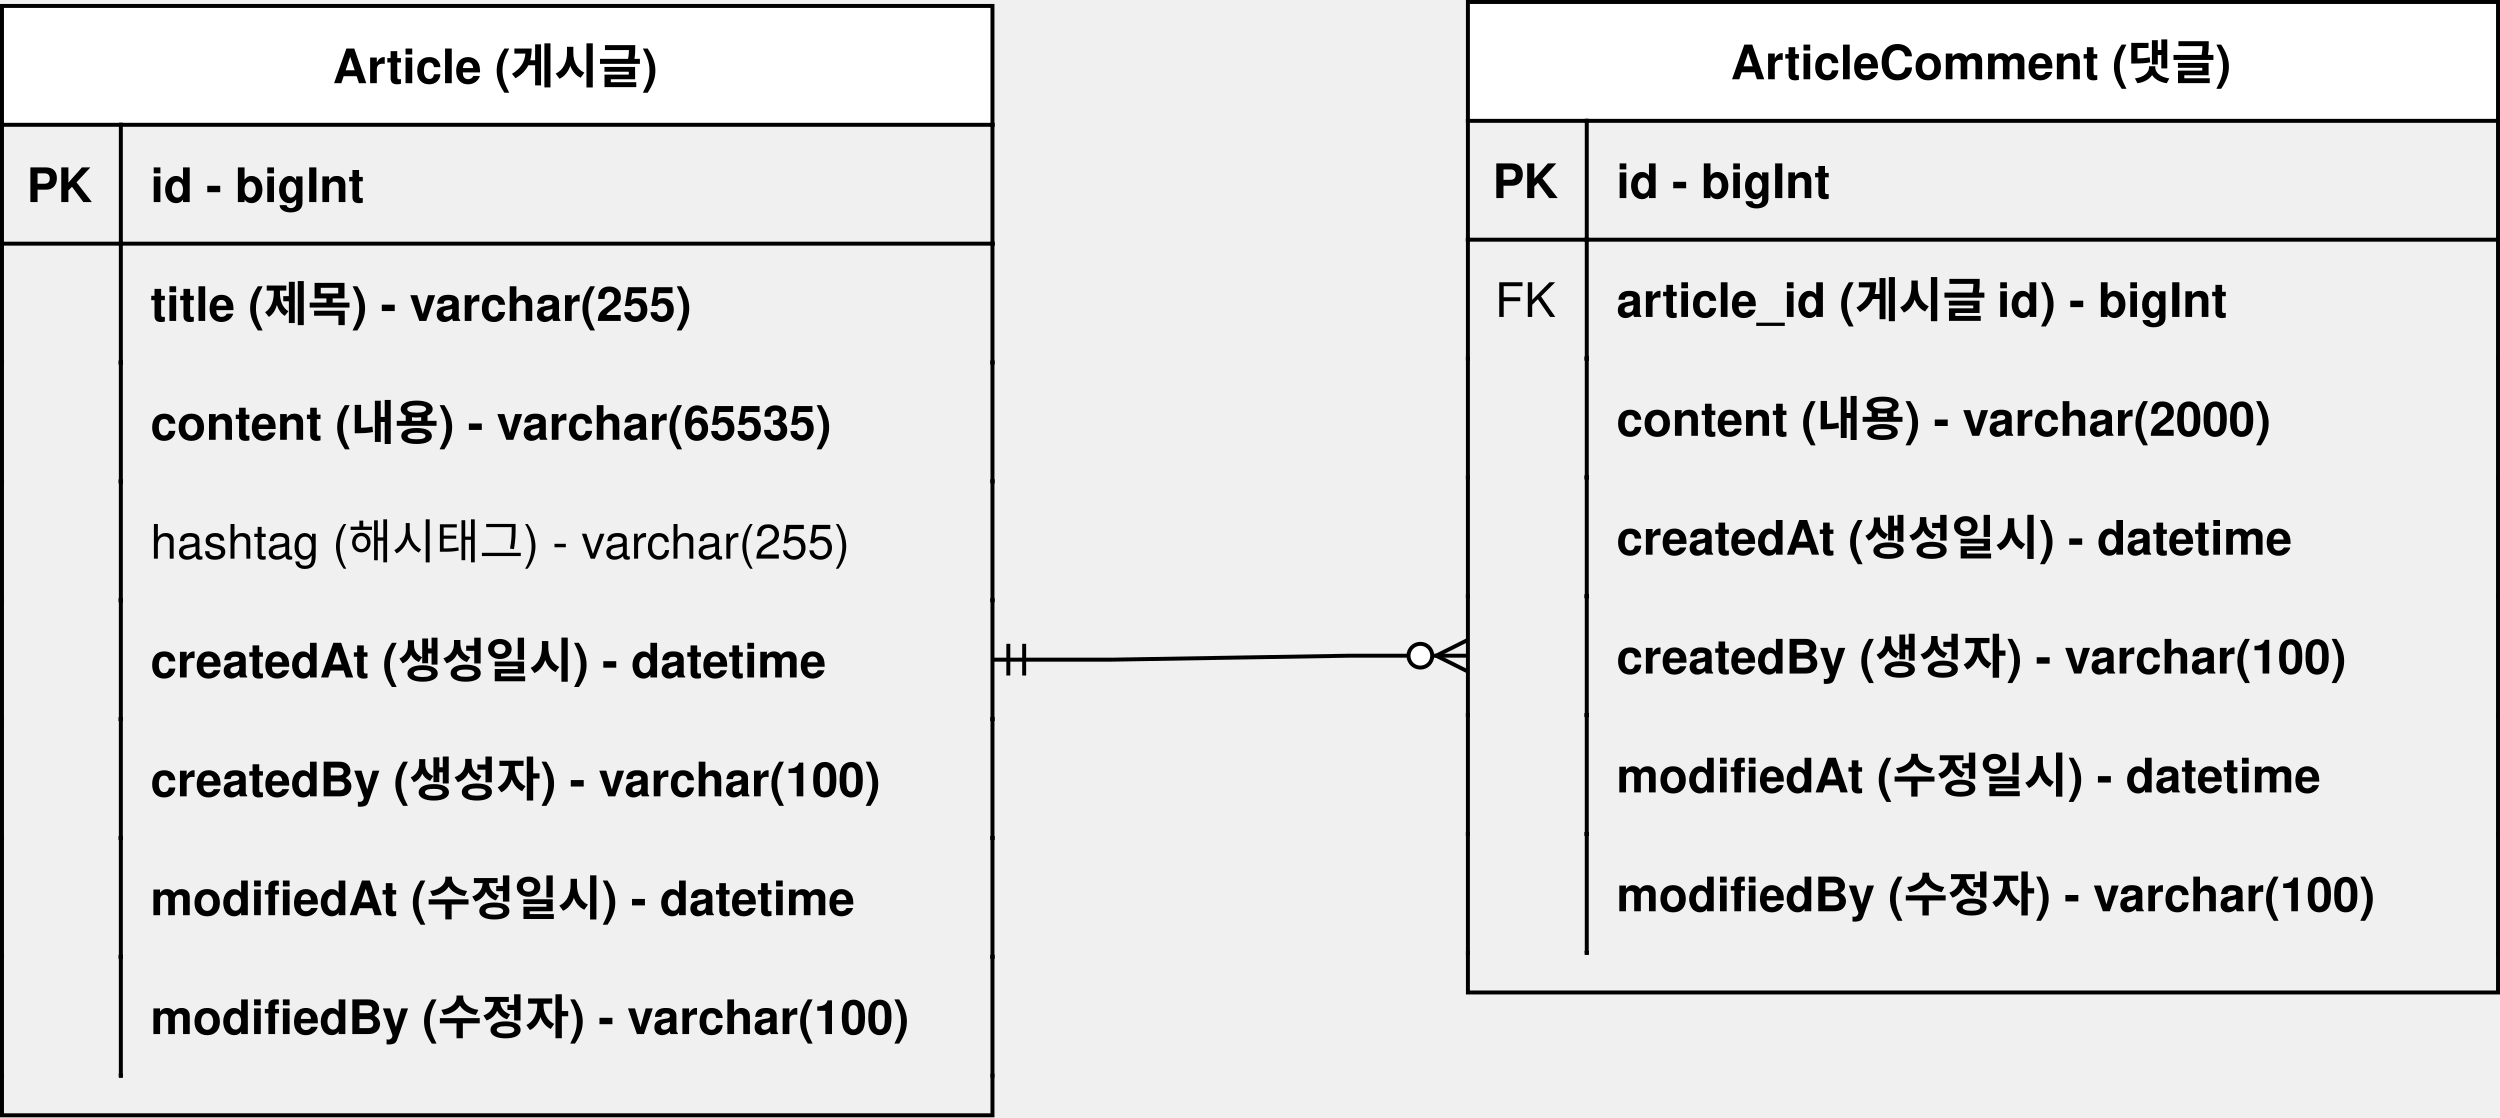
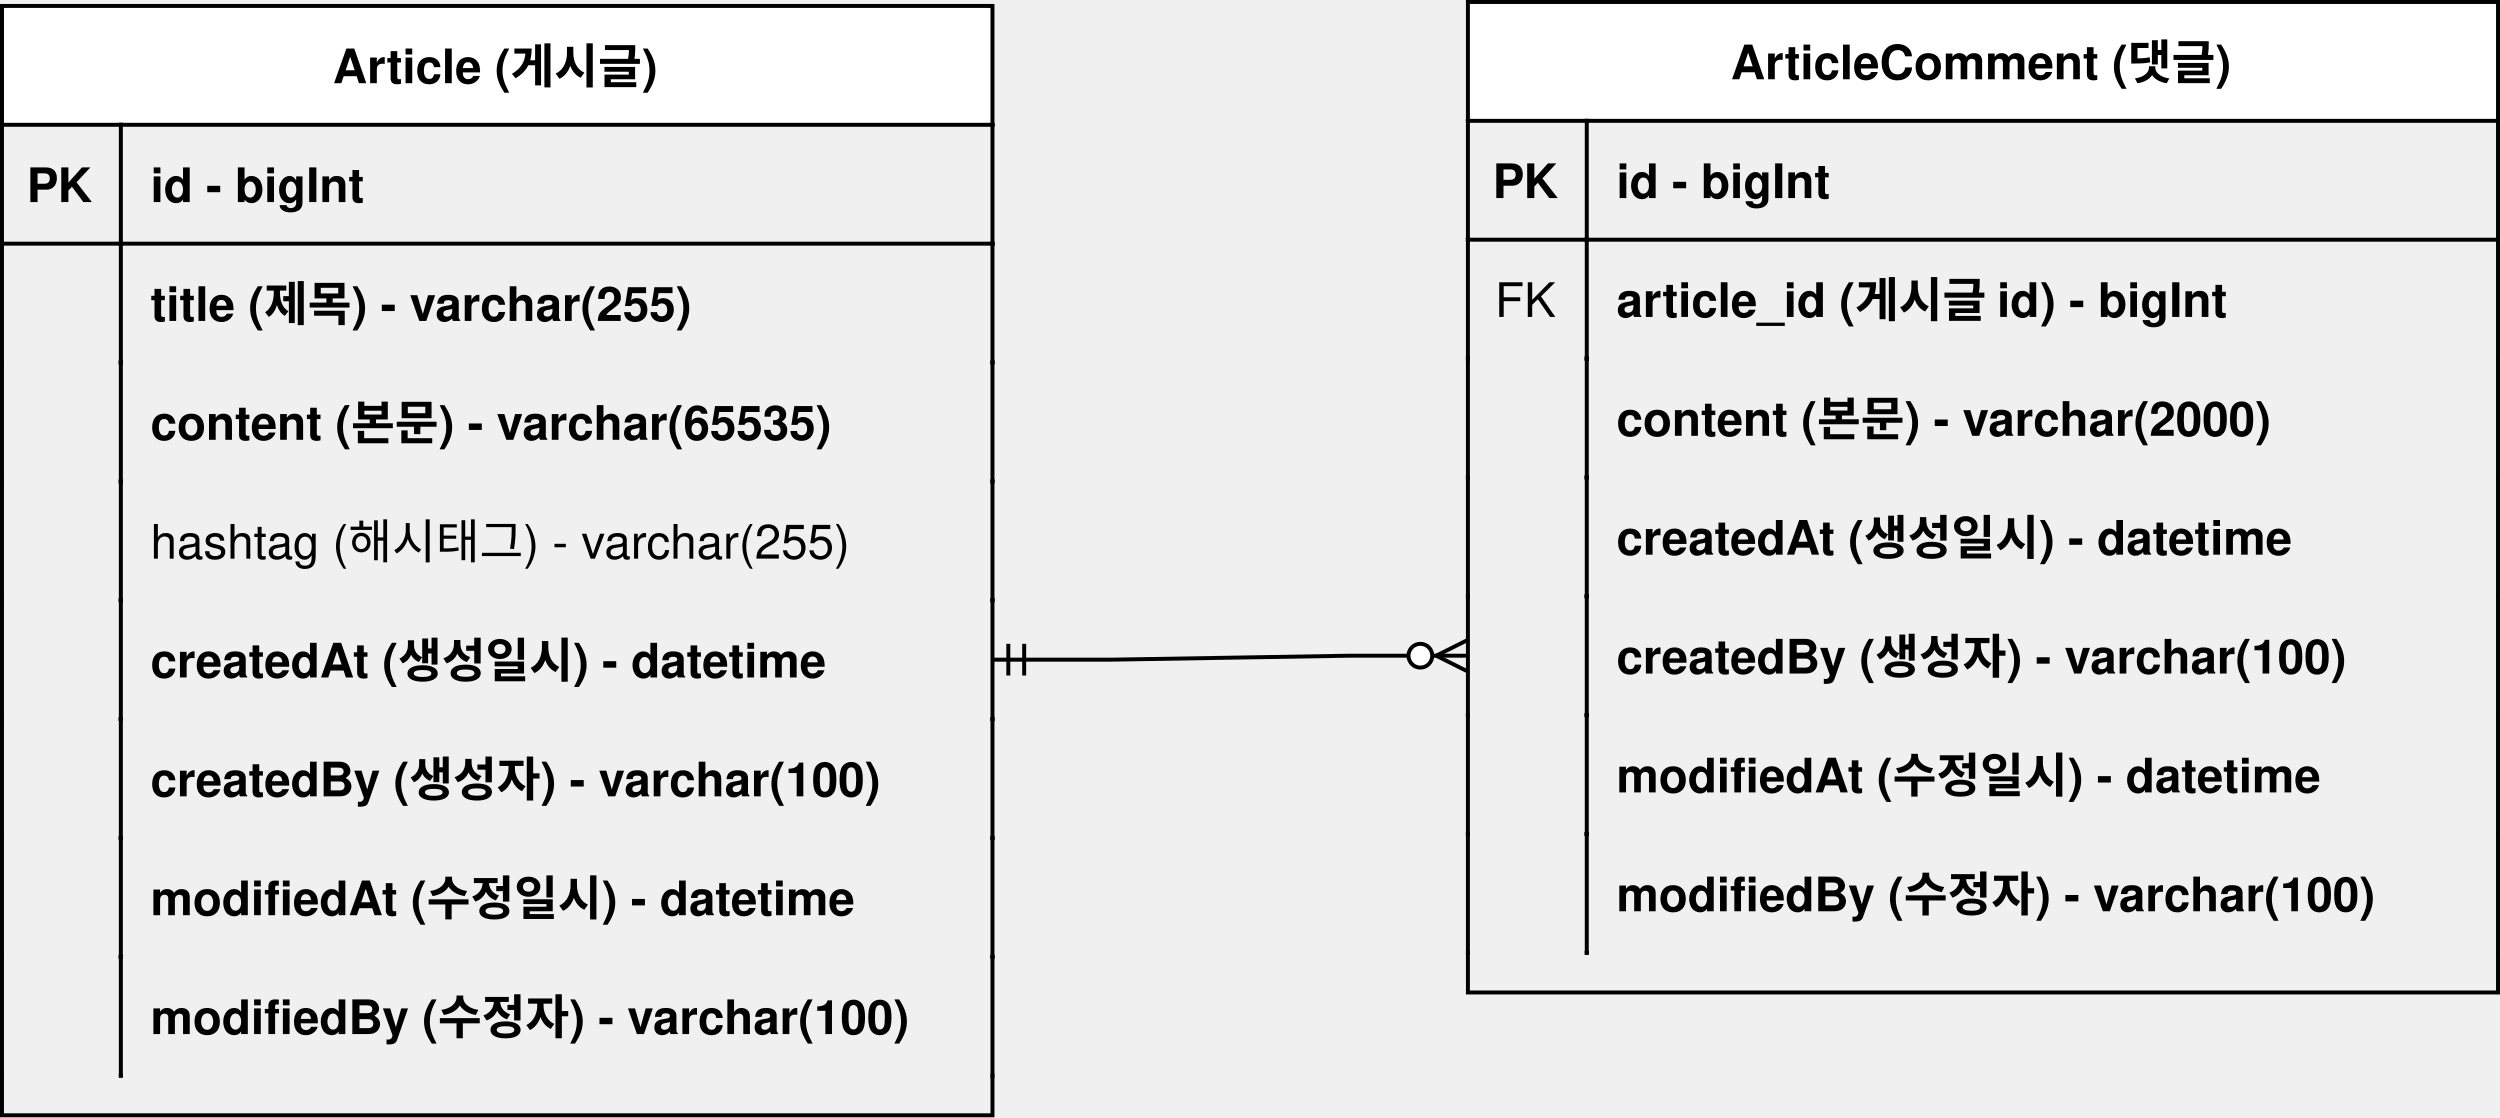
- <svg xmlns="http://www.w3.org/2000/svg" version="1.1" width="631px" height="282px" viewBox="-0.5 -0.5 631 282" content="&lt;mxfile host=&quot;app.diagrams.net&quot; modified=&quot;2022-09-14T12:19:32.212Z&quot; agent=&quot;5.0 (Windows NT 10.0; Win64; x64) AppleWebKit/537.36 (KHTML, like Gecko) Chrome/104.0.0.0 Safari/537.36&quot; etag=&quot;IeGPxlj328bA0KFKJIdX&quot; version=&quot;20.3.0&quot; type=&quot;device&quot;&gt;&lt;diagram id=&quot;R2lEEEUBdFMjLlhIrx00&quot; name=&quot;Page-1&quot;&gt;7Z1dj5s4FIZ/jaXpRUeEjym5DCSzXe1UrWYqtb1aucEh3gWcNZ6ZpL9+bbADiSFN2oTMxEiJhA/mBHxe8+ADJsAJ0+UfFC7mH0iEEmBb0RI4Y2DbA9e2gfhY0aq0vLO80hBTHMlKleEB/0DSaEnrI45QvlGREZIwvNg0TkmWoSnbsEFKyfNmtRlJNn91AWOkGR6mMNGtX3DE5qXV96zK/h7heK5+eWDJNSlUlaUhn8OIPG+Y0JLdkozJXfyEaAozlDG+5gOk/yIKvMmcMXGkI2Df8s9M1L6OCYkTBBc4v56SlJunOa9yO4MpTkQz1xwF0hH/OWcCnJASwsqldBmiRMRKhaHcp9uWtet2oMLvHhssiE2GTx/Tb15I6MP9P4j+N3grvTzB5FG274gyPOWNbVtXYDICgQ38EExC4AdgGBYWH/jWG9mEbKXiwltzIRYZ/C5MQc4gZVI+jsUNXBAM4owfuzMeFOUkgYscF9VLyxwn0R1ckUemHKlSMMNLFN2X6hF1uZDuuDNRFM5FHB7kzojVMMFxxpenvHHELwYU5Xxf7mDOZA154IgytGxt0cE6Trw/IZIiRle8ynKtrXIT2ZXWLp4rYdpKmPOaKG1fGqFUWrz2XQWQL8gYHhBPW4vn7kDdiw4QzAnFP0R4Etmc9eAV5WecJlzB7xGMtkwBKc4kRRBwkoQkISLCGcmQFmRRKaJk8RnSGDFpWBAse5wX8A9vmdC69oDH9zXk5UFV5h9RnbKQZDmjXEzCB+IxfUYirgEjC+k0QTPln8p2F8vfCWO8gx6ggPZeo8tCysCx9lOBcyoROJoIPv3VKgN+sAzD5J6fq2EWJ2XQilM3rILWENnGtl6373bDb/dPwpt9lhRn3zmOIpT9Vjzs5njUAuAc2P7SWdUqB3uDCT/xZJDxDvKYRbkW1PV+/nqcXS3OvLptveXf7zj+U+DmrEFXJ+GybpAv4BRn8V255c2WKryuVLFs76X2UVWyl7sOZOL1TNiLCdYJmXBzbibc7C+Cbk4OKMLK3/GB4JkJhHdakBlm6lo+BCOruIQPwGgERsM3EhVPkE7nkF7Zntd+Vf9CgNGkks1Li2NLxjha+D0tzk6L4blpMTSKFr6ZtFDZi1qURY6mzHddCU74NghcQY5hEzBuPM8xGhktujEOGQM9i9gzo2tmDOxzQ2NwQPLxAqgxaInHxWNDTy/OYT5nMC6xMQZDT2JD3jMYA99RNw/egcAvQRLafEDy2gcfx5ePcfSw9cuQnh6d08M7Nz3sAy4iLoAeperNo4eKan3QQRH/yWjEVJ5K0GJcLLiA9yUx/hiDoLoLrQYiEd+M4RS9RnAcaQjSJiPzKKJflfQU6Zwi/tkpot8TvWiKOIZSRL+nKSkSrHZQZAKG1nYWa2DteJjJAIC0KMg8gBxwh7QHyIkAsn7K9HwA0e+hXjRAbgwFiH6bMyURnuGNcYgPhr66ce7145Bf0JF5GDng1mmPkVNhxD03RpRjUzAyNBMjjp60VBipDUR0jPQDkb0lZBxBHD1DKufkhCRN609ncCE5/YycukpclYBabcW0Huebhjiv6XB8EvSJyf0uCH5vSk7Za1qvCJpOH006ON0FgZ6YvPBJOY6huUlHz03203L20MUO0B9XJy9GKH3GsYuh4k/I0DQzp1sy6BnH23OT4aSDRcfQnKOj5xxheWH/dwGIXfPtC99qxPg6KHLCsWKbgsxDSJ9tfAEIaZqu0ylCVLrTkGyjY2i20dWzjQdN2LEts1OMbboxDhtu/0qAF4CNxhk73XLDrLcCuIa+FsDVR5j9M9fHl5F5GOnfFfASMNI0dadbjJj1ugDX0PcFePoos3/o+qgKMo4gXv/mgJdAkKZpO50SxLONIohn6KsDPP1ZmP6p6995Z9nh7xC4UI4cMO2v58ipONI4e6dbjhyQ2LwEjriGckTPW/aPXR9XQuYhZI9kFopipNqcNytmq3uUQIZJNqnWlJEpGTKwBWVYmsjuj7JoJP4Dgxcn9z8QJZ/JB5itFHmqdSnMoo+FlKg4YqTog5aYfVXO+PI3Yb/2ZGm8rFUbKzzxPaWrr/VCbStRrDYrSmq78vDFMbdKSppy8kinaEfjqjsdTAGwreIeuZX1H3rUBbM20iIgT5u7vEOVnwSFK727W3/psC4rF+Whyq0qFWqOvC1Hzrajsik0Rz+XMy9WfxpSVq/+6cWZ/A8=&lt;/diagram&gt;&lt;/mxfile&gt;">
+ <svg xmlns="http://www.w3.org/2000/svg" version="1.1" width="631px" height="282px" viewBox="-0.5 -0.5 631 282" content="&lt;mxfile host=&quot;app.diagrams.net&quot; modified=&quot;2022-09-14T12:32:50.678Z&quot; agent=&quot;5.0 (Windows NT 10.0; Win64; x64) AppleWebKit/537.36 (KHTML, like Gecko) Chrome/104.0.0.0 Safari/537.36&quot; etag=&quot;BgSMBrvqkikNF7WFBx5X&quot; version=&quot;20.3.0&quot; type=&quot;device&quot;&gt;&lt;diagram id=&quot;R2lEEEUBdFMjLlhIrx00&quot; name=&quot;Page-1&quot;&gt;7Z1db6M4FIZ/DVLnYirCR0suA0l3VttqqnakmblaeYJDvAs4a9w26a9fG2wgMWSSmYS0MVIi4YM5AZ/XPPiAiWEHyfIPAhbzOxzC2LDMcGnYY8OyBo5lGfxjhqvCcm26hSEiKBSVKsMjeoXCaArrEwphtlaRYhxTtFg3TnGawildswFC8Mt6tRmO1391ASKoGB6nIFatX1FI54XVc83K/gmiaC5/eWCKNQmQlYUhm4MQv6yZ4JLe4JSKXbyHJAEpTClbcwfIv5AY7mROKT/SkWHdsM+M176MMI5iCBYou5zihJmnGatyMwMJinkz1xz5whH7OXti2AHBmBZLyTKAMY+VDEOxTzcta8t2INzvDhsssIWHz5+T726AyePDP5D8N/govDyD+Em074hQNGWNbZkXxmRk+JbhBcYkMDzfGAa5xTM884NoQrqScWGtueCLFPzgJj+jgFAhH9tkBiYIClDKjt0eD/JyHINFhvLqhWWO4vAWrPATlY5kyZ+hJQwfCvXwukxIt8wZL3LnPA6PYmf4ahCjKGXLU9Y4/Bd9AjO2L7cgo6KGOHBIKFy2tuigjBPrTxAnkJIVq7IstVVsIrpS6eKlEqYlhTmvidLyhBEIpUWl7yqAbEHEcI94Wko8twfqgXcAf44JeuXhiUVz1oOXl19QEjMFf4Ig3DD5OD+T5EFAcRzgGPMIpziFSpB5pZDgxRdAIkiFYYGR6HGuzz6sZQLz0jVctq8BKw+qMvvw6oQGOM0oYWLiPiCL6QvkcfUpXginMZxJ/0S0O1/+gSllHXQPBbT3GlUWQga2uZsK7GOJwFZEcP9XqwzYwVIE4gd2rgZpFBdBy0/doApaQ2Qb27ps382G3+yfmDX7LM7PvnMUhjD9rXhYzfGoBcDes/2Fs6pV9vYGYnbiSQFlHeQpDTMlqOV+/nqcHSXOrLplfmTfHyj6k+PmpEGXJ+Girp8twBSl0W2x5dWGKtyuVLFs76XWQVWyk7sOZOL2TNiJCeYRmXB1aiZc7S6Cbk4OMETS3+GB4OoJhGslyBRReS0fGCMzv4T3jdHIGA0/CFQ8AzKdA3JhuW77Vf0bAUaTStYvLQ4tGe1o4fW0ODkthqemxVArWnh60kJmL2pR5jmaIt91wTnh2zzbw4ERsIVNYFy5rq01Mlp0ox0yBmoWsWdG18wYWKeGxmCP5OMZUGPQEo+zx4aaXpyDbE5BVGBjbAxdw3dq9wzGhmfLmwfXJUgCiw1I3vvg4/Dy0Y4elnoZ0tOjc3q4p6aHtcdFxBnQo1C9fvSQUa0POghkPxmOqMxTcVqM8wXHYH2JLbCiX92FlgORkG1GUQLfIzgONARpk5F+FFGvSnqKdE4R7+QUUe+JnjVFbE0pot7TFBTxV1soMjGG5mYWa2BueZhJA4C0KEg/gOxxh7QHyJEAUj5lejqAqPdQzxogV5oCRL3NmeAQzdDaOMQzhp68ce7245Bf0JF+GNnj1mmPkWNhxDk1RqRjXTAy1BMjtpq0lBipDURUjPQDkZ0lpB1BbDVDKubkBDhJak9neExIdj8jp64SRyagVhsxrcf5qiHOJR0OT4I+MbnbBcHvTckpek3rFUHT6aNJB8e7IFATk2c+KcfWNDdpq7nJflrODrrYAvrD6uTNCKXPOHYxVPwJGZpm5nRLBjXjeHNqMhx1sGhrmnO01ZwjKC7s/84BsW2+fe5bjhjfB0WOOFZsU5B+COmzjW8AIU3TdTpFiEx3apJttDXNNjpqtnGvCTuWqXeKsU032mHD6V8J8Aaw0Thjp1tu6PVWAEfT1wI46gizf+b68DLSDyP9uwLeAkaapu50ixG9XhfgaPq+AFcdZfYPXR9UQdoRxO3fHPAWCNI0badTgriWVgRxNX11gKs+C9M/df077yzb/x0CZ8qRPab99Rw5FkcaZ+90y5E9EpvnwBFHU46oecv+sevDSkg/hOyQzIJhBGWbs2ZFdPUAY0ARTifVmiIyBUMGFqcMTWLR/WEajvh/YLDi5OEVEvwF34F0JclTrUtAGn7OpUT4EUNJH7hE9Jt0xpa/c/ulK0rjZa3aWOKJ7SlZfasXalvxYrVZXpLbFYfPj7lVUsKU4ScyhVsaV97poBKAbRV3yK2Uf+hRF0xpJHlAntd3eYsq7zmFK707G3/pUJali+JQxVaVChVH7oYje9NR0RSKo5/LmRWrPw0pqlf/9GJP/gc=&lt;/diagram&gt;&lt;/mxfile&gt;">
  <defs>
    <clipPath id="mx-clip-0-31-30-30-0">
      <rect x="0" y="31" width="30" height="30" />
    </clipPath>
    <clipPath id="mx-clip-36-31-214-30-0">
      <rect x="36" y="31" width="214" height="30" />
    </clipPath>
    <clipPath id="mx-clip-36-61-214-30-0">
      <rect x="36" y="61" width="214" height="30" />
    </clipPath>
    <clipPath id="mx-clip-36-91-214-30-0">
      <rect x="36" y="91" width="214" height="30" />
    </clipPath>
    <clipPath id="mx-clip-36-121-214-30-0">
      <rect x="36" y="121" width="214" height="30" />
    </clipPath>
    <clipPath id="mx-clip-36-151-214-30-0">
      <rect x="36" y="151" width="214" height="30" />
    </clipPath>
    <clipPath id="mx-clip-36-181-214-30-0">
      <rect x="36" y="181" width="214" height="30" />
    </clipPath>
    <clipPath id="mx-clip-36-211-214-30-0">
      <rect x="36" y="211" width="214" height="30" />
    </clipPath>
    <clipPath id="mx-clip-36-241-214-30-0">
      <rect x="36" y="241" width="214" height="30" />
    </clipPath>
    <clipPath id="mx-clip-370-30-30-30-0">
      <rect x="370" y="30" width="30" height="30" />
    </clipPath>
    <clipPath id="mx-clip-406-30-224-30-0">
      <rect x="406" y="30" width="224" height="30" />
    </clipPath>
    <clipPath id="mx-clip-370-60-30-30-0">
      <rect x="370" y="60" width="30" height="30" />
    </clipPath>
    <clipPath id="mx-clip-406-60-224-30-0">
      <rect x="406" y="60" width="224" height="30" />
    </clipPath>
    <clipPath id="mx-clip-406-90-224-30-0">
      <rect x="406" y="90" width="224" height="30" />
    </clipPath>
    <clipPath id="mx-clip-406-120-224-30-0">
      <rect x="406" y="120" width="224" height="30" />
    </clipPath>
    <clipPath id="mx-clip-406-150-224-30-0">
      <rect x="406" y="150" width="224" height="30" />
    </clipPath>
    <clipPath id="mx-clip-406-180-224-30-0">
      <rect x="406" y="180" width="224" height="30" />
    </clipPath>
    <clipPath id="mx-clip-406-210-224-30-0">
      <rect x="406" y="210" width="224" height="30" />
    </clipPath>
  </defs>
  <g>
    <path d="M 0 31 L 0 1 L 250 1 L 250 31" fill="rgb(255, 255, 255)" stroke="rgb(0, 0, 0)" stroke-miterlimit="10" pointer-events="all" />
    <path d="M 0 31 L 0 281 L 250 281 L 250 31" fill="none" stroke="rgb(0, 0, 0)" stroke-miterlimit="10" pointer-events="none" />
    <path d="M 0 31 L 250 31" fill="none" stroke="rgb(0, 0, 0)" stroke-miterlimit="10" pointer-events="none" />
    <path d="M 30 31 L 30 61 L 30 91 L 30 121 L 30 151 L 30 181 L 30 211 L 30 241 L 30 271" fill="none" stroke="rgb(0, 0, 0)" stroke-miterlimit="10" pointer-events="none" />
    <g fill="rgb(0, 0, 0)" font-family="Helvetica" font-weight="bold" pointer-events="none" text-anchor="middle" font-size="12px">
      <text x="124.5" y="20.5">Article (게시글)</text>
    </g>
    <path d="M 0 31 M 250 31 M 250 61 L 0 61" fill="none" stroke="rgb(0, 0, 0)" stroke-linecap="square" stroke-miterlimit="10" pointer-events="none" />
    <path d="M 0 31 M 30 31 M 30 61 M 0 61" fill="none" stroke="rgb(0, 0, 0)" stroke-linecap="square" stroke-miterlimit="10" pointer-events="none" />
    <g fill="rgb(0, 0, 0)" font-family="Helvetica" font-weight="bold" pointer-events="none" clip-path="url(#mx-clip-0-31-30-30-0)" text-anchor="middle" font-size="12px">
      <text x="14.5" y="50.5">PK</text>
    </g>
    <path d="M 30 31 M 250 31 M 250 61 M 30 61" fill="none" stroke="rgb(0, 0, 0)" stroke-linecap="square" stroke-miterlimit="10" pointer-events="none" />
    <g fill="rgb(0, 0, 0)" font-family="Helvetica" font-weight="bold" text-decoration="underline" pointer-events="none" clip-path="url(#mx-clip-36-31-214-30-0)" font-size="12px">
      <text x="37.5" y="50.5">id - bigInt</text>
    </g>
    <path d="M 0 61 M 30 61 M 30 91 M 0 91" fill="none" stroke="rgb(0, 0, 0)" stroke-linecap="square" stroke-miterlimit="10" pointer-events="none" />
    <path d="M 30 61 M 250 61 M 250 91 M 30 91" fill="none" stroke="rgb(0, 0, 0)" stroke-linecap="square" stroke-miterlimit="10" pointer-events="none" />
    <g fill="rgb(0, 0, 0)" font-family="Helvetica" font-weight="bold" pointer-events="none" clip-path="url(#mx-clip-36-61-214-30-0)" font-size="12px">
      <text x="37.5" y="80.5">title (제목) - varchar(255)</text>
    </g>
    <path d="M 0 91 M 30 91 M 30 121 M 0 121" fill="none" stroke="rgb(0, 0, 0)" stroke-linecap="square" stroke-miterlimit="10" pointer-events="none" />
    <path d="M 30 91 M 250 91 M 250 121 M 30 121" fill="none" stroke="rgb(0, 0, 0)" stroke-linecap="square" stroke-miterlimit="10" pointer-events="none" />
    <g fill="rgb(0, 0, 0)" font-family="Helvetica" font-weight="bold" pointer-events="none" clip-path="url(#mx-clip-36-91-214-30-0)" font-size="12px">
-       <text x="37.5" y="110.5">content (내용) - varchar(65535)</text>
+       <text x="37.5" y="110.5">content (본문) - varchar(65535)</text>
    </g>
    <path d="M 0 121 M 30 121 M 30 151 M 0 151" fill="none" stroke="rgb(0, 0, 0)" stroke-linecap="square" stroke-miterlimit="10" pointer-events="none" />
    <path d="M 30 121 M 250 121 M 250 151 M 30 151" fill="none" stroke="rgb(0, 0, 0)" stroke-linecap="square" stroke-miterlimit="10" pointer-events="none" />
    <g fill="rgb(0, 0, 0)" font-family="Helvetica" pointer-events="none" clip-path="url(#mx-clip-36-121-214-30-0)" font-size="12px">
      <text x="37.5" y="140.5">hashtag (해시태그) - varchar(255)</text>
    </g>
    <path d="M 0 151 M 30 151 M 30 181 M 0 181" fill="none" stroke="rgb(0, 0, 0)" stroke-linecap="square" stroke-miterlimit="10" pointer-events="none" />
    <path d="M 30 151 M 250 151 M 250 181 M 30 181" fill="none" stroke="rgb(0, 0, 0)" stroke-linecap="square" stroke-miterlimit="10" pointer-events="none" />
    <g fill="rgb(0, 0, 0)" font-family="Helvetica" font-weight="bold" pointer-events="none" clip-path="url(#mx-clip-36-151-214-30-0)" font-size="12px">
      <text x="37.5" y="170.5">createdAt (생성일시) - datetime</text>
    </g>
    <path d="M 0 181 M 30 181 M 30 211 M 0 211" fill="none" stroke="rgb(0, 0, 0)" stroke-linecap="square" stroke-miterlimit="10" pointer-events="none" />
    <path d="M 30 181 M 250 181 M 250 211 M 30 211" fill="none" stroke="rgb(0, 0, 0)" stroke-linecap="square" stroke-miterlimit="10" pointer-events="none" />
    <g fill="rgb(0, 0, 0)" font-family="Helvetica" font-weight="bold" pointer-events="none" clip-path="url(#mx-clip-36-181-214-30-0)" font-size="12px">
      <text x="37.5" y="200.5">createdBy (생성자) - varchar(100)</text>
    </g>
    <path d="M 0 211 M 30 211 M 30 241 M 0 241" fill="none" stroke="rgb(0, 0, 0)" stroke-linecap="square" stroke-miterlimit="10" pointer-events="none" />
    <path d="M 30 211 M 250 211 M 250 241 M 30 241" fill="none" stroke="rgb(0, 0, 0)" stroke-linecap="square" stroke-miterlimit="10" pointer-events="none" />
    <g fill="rgb(0, 0, 0)" font-family="Helvetica" font-weight="bold" pointer-events="none" clip-path="url(#mx-clip-36-211-214-30-0)" font-size="12px">
      <text x="37.5" y="230.5">modifiedAt (수정일시) - datetime</text>
    </g>
    <path d="M 0 241 M 30 241 M 30 271 M 0 271" fill="none" stroke="rgb(0, 0, 0)" stroke-linecap="square" stroke-miterlimit="10" pointer-events="none" />
    <path d="M 30 241 M 250 241 M 250 271 M 30 271" fill="none" stroke="rgb(0, 0, 0)" stroke-linecap="square" stroke-miterlimit="10" pointer-events="none" />
    <g fill="rgb(0, 0, 0)" font-family="Helvetica" font-weight="bold" pointer-events="none" clip-path="url(#mx-clip-36-241-214-30-0)" font-size="12px">
      <text x="37.5" y="260.5">modifiedBy (수정자) - varchar(100)</text>
    </g>
    <path d="M 370 30 L 370 0 L 630 0 L 630 30" fill="rgb(255, 255, 255)" stroke="rgb(0, 0, 0)" stroke-miterlimit="10" pointer-events="none" />
    <path d="M 370 30 L 370 250 L 630 250 L 630 30" fill="none" stroke="rgb(0, 0, 0)" stroke-miterlimit="10" pointer-events="none" />
    <path d="M 370 30 L 630 30" fill="none" stroke="rgb(0, 0, 0)" stroke-miterlimit="10" pointer-events="none" />
    <path d="M 400 30 L 400 60 L 400 90 L 400 120 L 400 150 L 400 180 L 400 210 L 400 240" fill="none" stroke="rgb(0, 0, 0)" stroke-miterlimit="10" pointer-events="none" />
    <g fill="rgb(0, 0, 0)" font-family="Helvetica" font-weight="bold" pointer-events="none" text-anchor="middle" font-size="12px">
      <text x="499.5" y="19.5">ArticleComment (댓글)</text>
    </g>
    <path d="M 370 30 M 630 30 M 630 60 L 370 60" fill="none" stroke="rgb(0, 0, 0)" stroke-linecap="square" stroke-miterlimit="10" pointer-events="none" />
    <path d="M 370 30 M 400 30 M 400 60 M 370 60" fill="none" stroke="rgb(0, 0, 0)" stroke-linecap="square" stroke-miterlimit="10" pointer-events="none" />
    <g fill="rgb(0, 0, 0)" font-family="Helvetica" font-weight="bold" pointer-events="none" clip-path="url(#mx-clip-370-30-30-30-0)" text-anchor="middle" font-size="12px">
      <text x="384.5" y="49.5">PK</text>
    </g>
    <path d="M 400 30 M 630 30 M 630 60 M 400 60" fill="none" stroke="rgb(0, 0, 0)" stroke-linecap="square" stroke-miterlimit="10" pointer-events="none" />
    <g fill="rgb(0, 0, 0)" font-family="Helvetica" font-weight="bold" text-decoration="underline" pointer-events="none" clip-path="url(#mx-clip-406-30-224-30-0)" font-size="12px">
      <text x="407.5" y="49.5">id - bigInt</text>
    </g>
    <path d="M 370 60 M 400 60 M 400 90 M 370 90" fill="none" stroke="rgb(0, 0, 0)" stroke-linecap="square" stroke-miterlimit="10" pointer-events="none" />
    <g fill="rgb(0, 0, 0)" font-family="Helvetica" pointer-events="none" clip-path="url(#mx-clip-370-60-30-30-0)" text-anchor="middle" font-size="12px">
      <text x="384.5" y="79.5">FK</text>
    </g>
    <path d="M 400 60 M 630 60 M 630 90 M 400 90" fill="none" stroke="rgb(0, 0, 0)" stroke-linecap="square" stroke-miterlimit="10" pointer-events="none" />
    <g fill="rgb(0, 0, 0)" font-family="Helvetica" font-weight="bold" pointer-events="none" clip-path="url(#mx-clip-406-60-224-30-0)" font-size="12px">
      <text x="407.5" y="79.5">article_id (게시글 id) - bigInt</text>
    </g>
    <path d="M 370 90 M 400 90 M 400 120 M 370 120" fill="none" stroke="rgb(0, 0, 0)" stroke-linecap="square" stroke-miterlimit="10" pointer-events="none" />
    <path d="M 400 90 M 630 90 M 630 120 M 400 120" fill="none" stroke="rgb(0, 0, 0)" stroke-linecap="square" stroke-miterlimit="10" pointer-events="none" />
    <g fill="rgb(0, 0, 0)" font-family="Helvetica" font-weight="bold" pointer-events="none" clip-path="url(#mx-clip-406-90-224-30-0)" font-size="12px">
-       <text x="407.5" y="109.5">content (내용) - varchar(2000)</text>
+       <text x="407.5" y="109.5">content (본문) - varchar(2000)</text>
    </g>
    <path d="M 370 120 M 400 120 M 400 150 M 370 150" fill="none" stroke="rgb(0, 0, 0)" stroke-linecap="square" stroke-miterlimit="10" pointer-events="none" />
    <path d="M 400 120 M 630 120 M 630 150 M 400 150" fill="none" stroke="rgb(0, 0, 0)" stroke-linecap="square" stroke-miterlimit="10" pointer-events="none" />
    <g fill="rgb(0, 0, 0)" font-family="Helvetica" font-weight="bold" pointer-events="none" clip-path="url(#mx-clip-406-120-224-30-0)" font-size="12px">
      <text x="407.5" y="139.5">createdAt (생성일시) - datetime</text>
    </g>
    <path d="M 370 150 M 400 150 M 400 180 M 370 180" fill="none" stroke="rgb(0, 0, 0)" stroke-linecap="square" stroke-miterlimit="10" pointer-events="none" />
    <path d="M 400 150 M 630 150 M 630 180 M 400 180" fill="none" stroke="rgb(0, 0, 0)" stroke-linecap="square" stroke-miterlimit="10" pointer-events="none" />
    <g fill="rgb(0, 0, 0)" font-family="Helvetica" font-weight="bold" pointer-events="none" clip-path="url(#mx-clip-406-150-224-30-0)" font-size="12px">
      <text x="407.5" y="169.5">createdBy (생성자) - varchar(100)</text>
    </g>
    <path d="M 370 180 M 400 180 M 400 210 M 370 210" fill="none" stroke="rgb(0, 0, 0)" stroke-linecap="square" stroke-miterlimit="10" pointer-events="none" />
    <path d="M 400 180 M 630 180 M 630 210 M 400 210" fill="none" stroke="rgb(0, 0, 0)" stroke-linecap="square" stroke-miterlimit="10" pointer-events="none" />
    <g fill="rgb(0, 0, 0)" font-family="Helvetica" font-weight="bold" pointer-events="none" clip-path="url(#mx-clip-406-180-224-30-0)" font-size="12px">
      <text x="407.5" y="199.5">modifiedAt (수정일시) - datetime</text>
    </g>
    <path d="M 370 210 M 400 210 M 400 240 M 370 240" fill="none" stroke="rgb(0, 0, 0)" stroke-linecap="square" stroke-miterlimit="10" pointer-events="none" />
    <path d="M 400 210 M 630 210 M 630 240 M 400 240" fill="none" stroke="rgb(0, 0, 0)" stroke-linecap="square" stroke-miterlimit="10" pointer-events="none" />
    <g fill="rgb(0, 0, 0)" font-family="Helvetica" font-weight="bold" pointer-events="none" clip-path="url(#mx-clip-406-210-224-30-0)" font-size="12px">
      <text x="407.5" y="229.5">modifiedBy (수정자) - varchar(100)</text>
    </g>
    <path d="M 250 166 L 280 166 L 340 165 L 370 165" fill="none" stroke="rgb(0, 0, 0)" stroke-miterlimit="10" pointer-events="none" />
    <path d="M 254 162 L 254 170 M 258 162 L 258 170" fill="none" stroke="rgb(0, 0, 0)" stroke-miterlimit="10" pointer-events="none" />
    <ellipse cx="358" cy="165" rx="3" ry="3" fill="#ffffff" stroke="rgb(0, 0, 0)" pointer-events="none" />
    <path d="M 370 161 L 362 165 L 370 169" fill="none" stroke="rgb(0, 0, 0)" stroke-miterlimit="10" pointer-events="none" />
  </g>
</svg>
